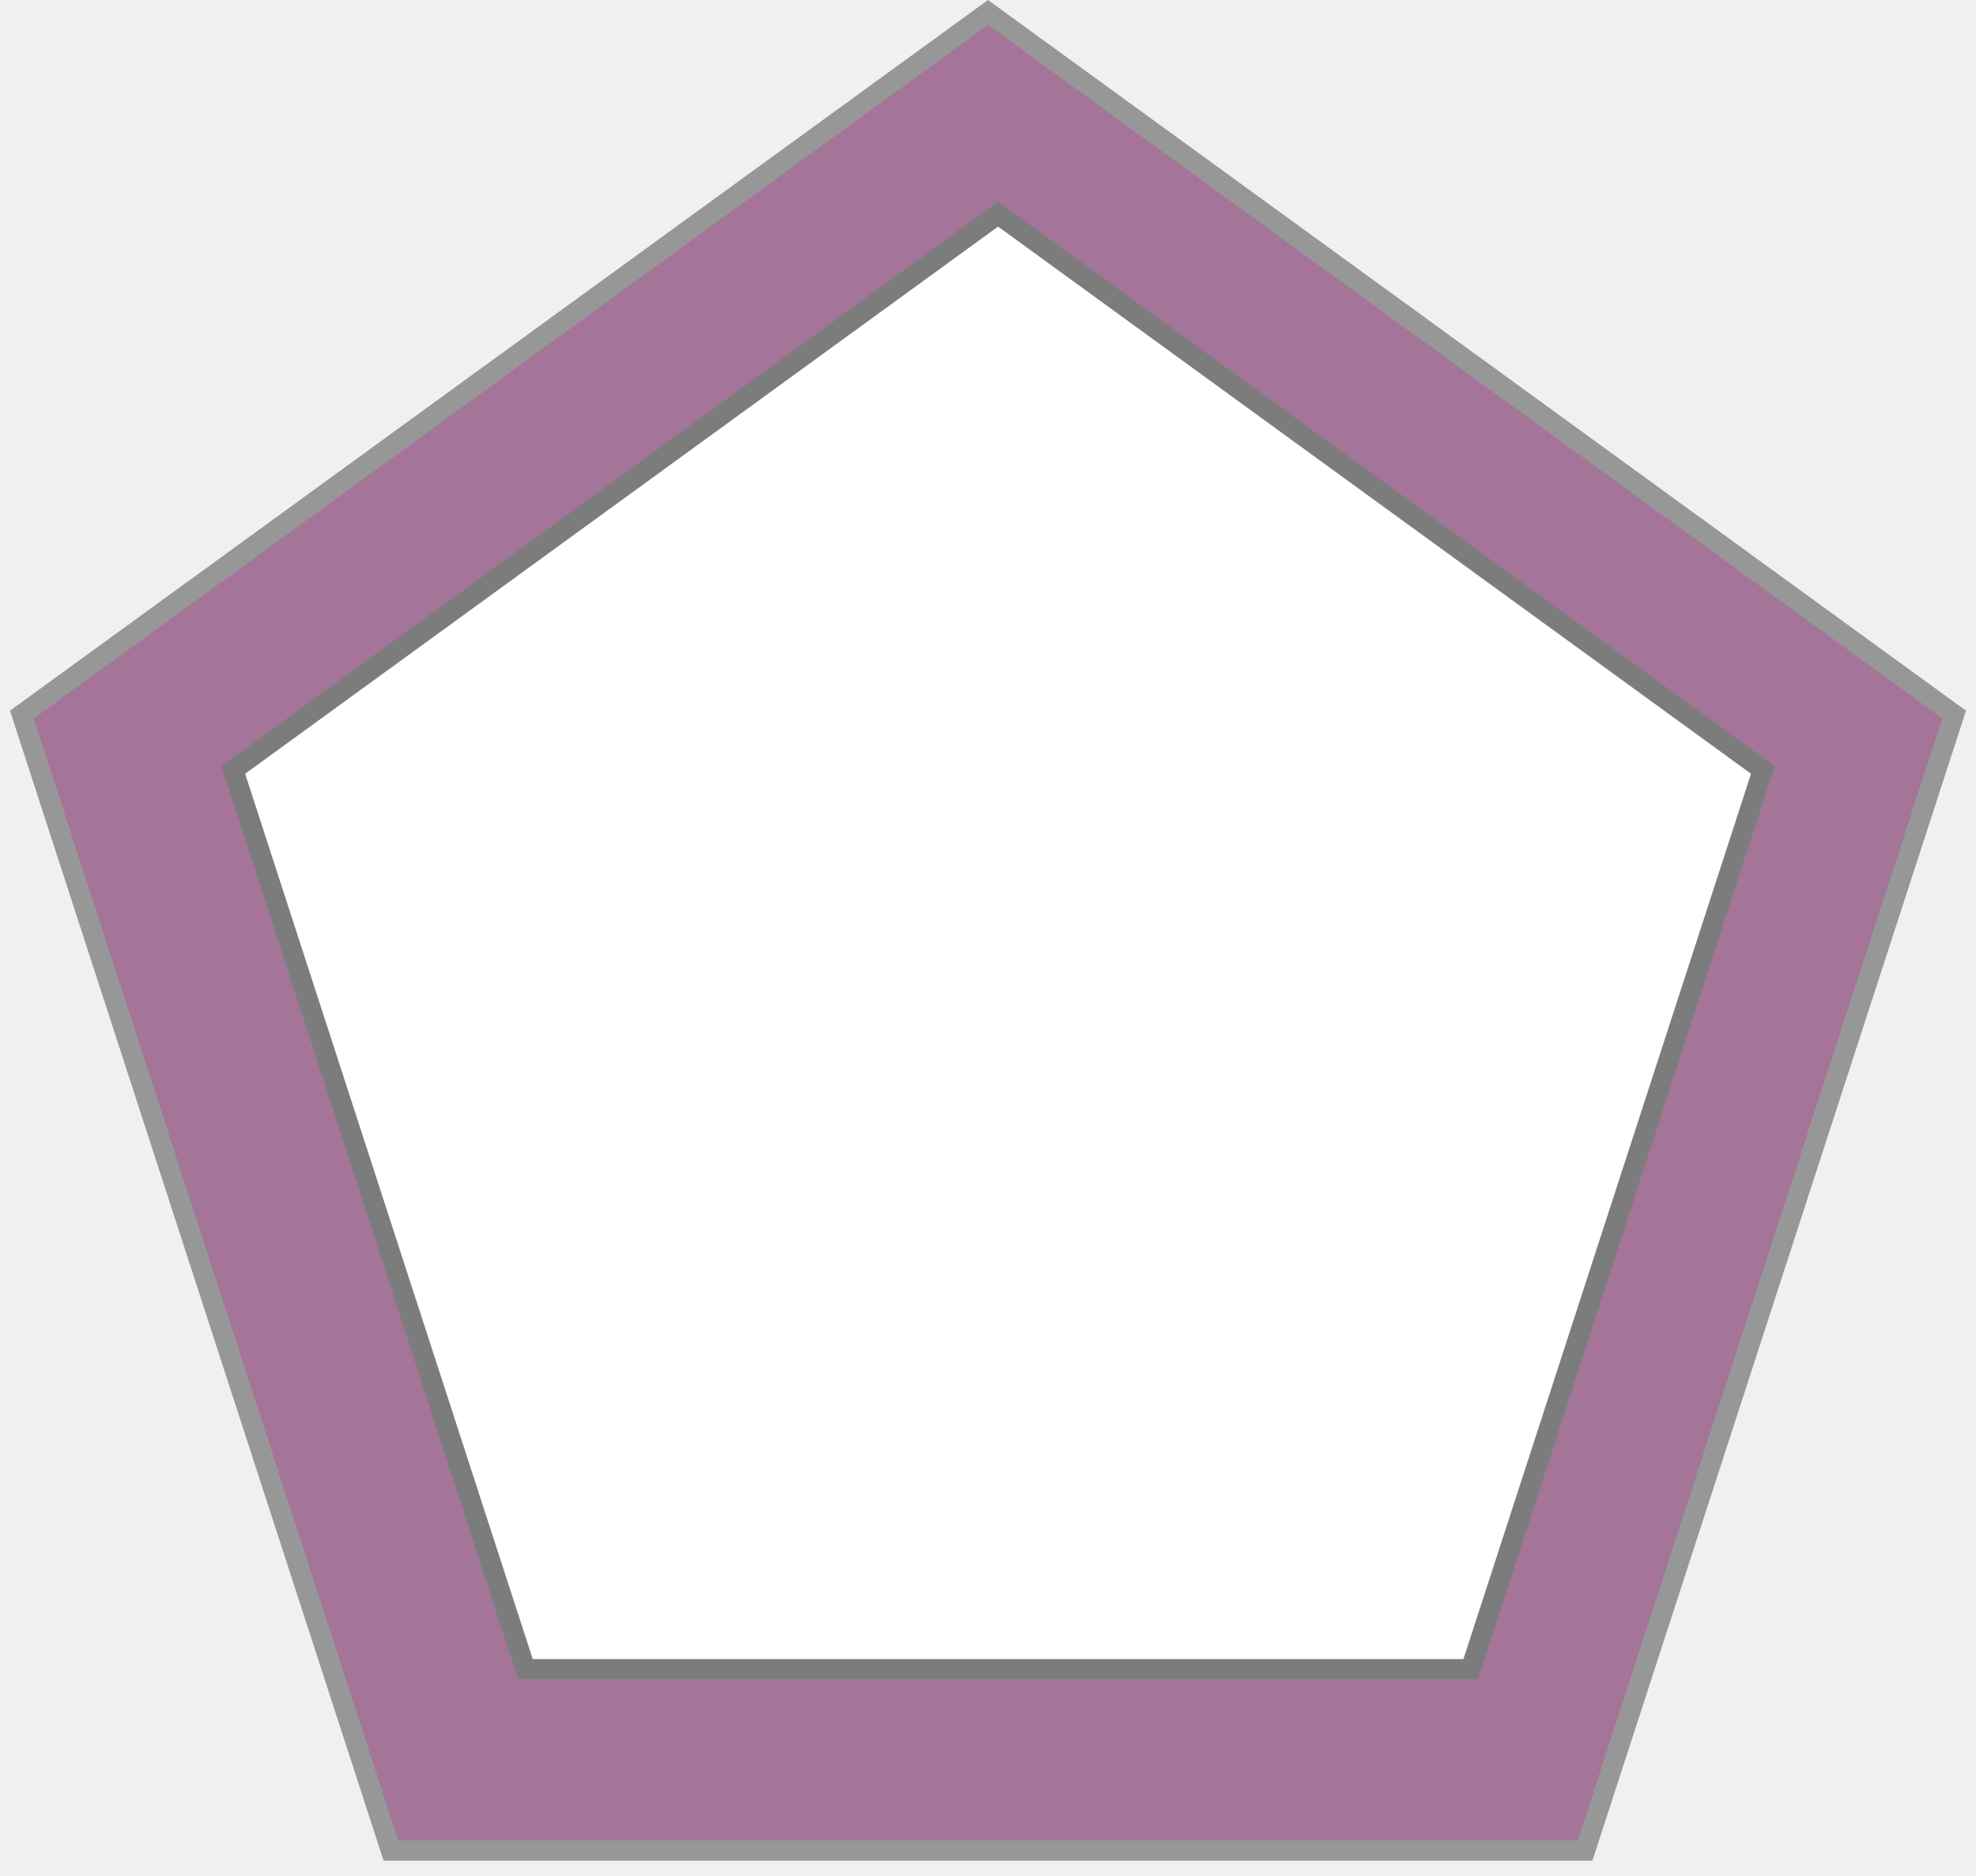
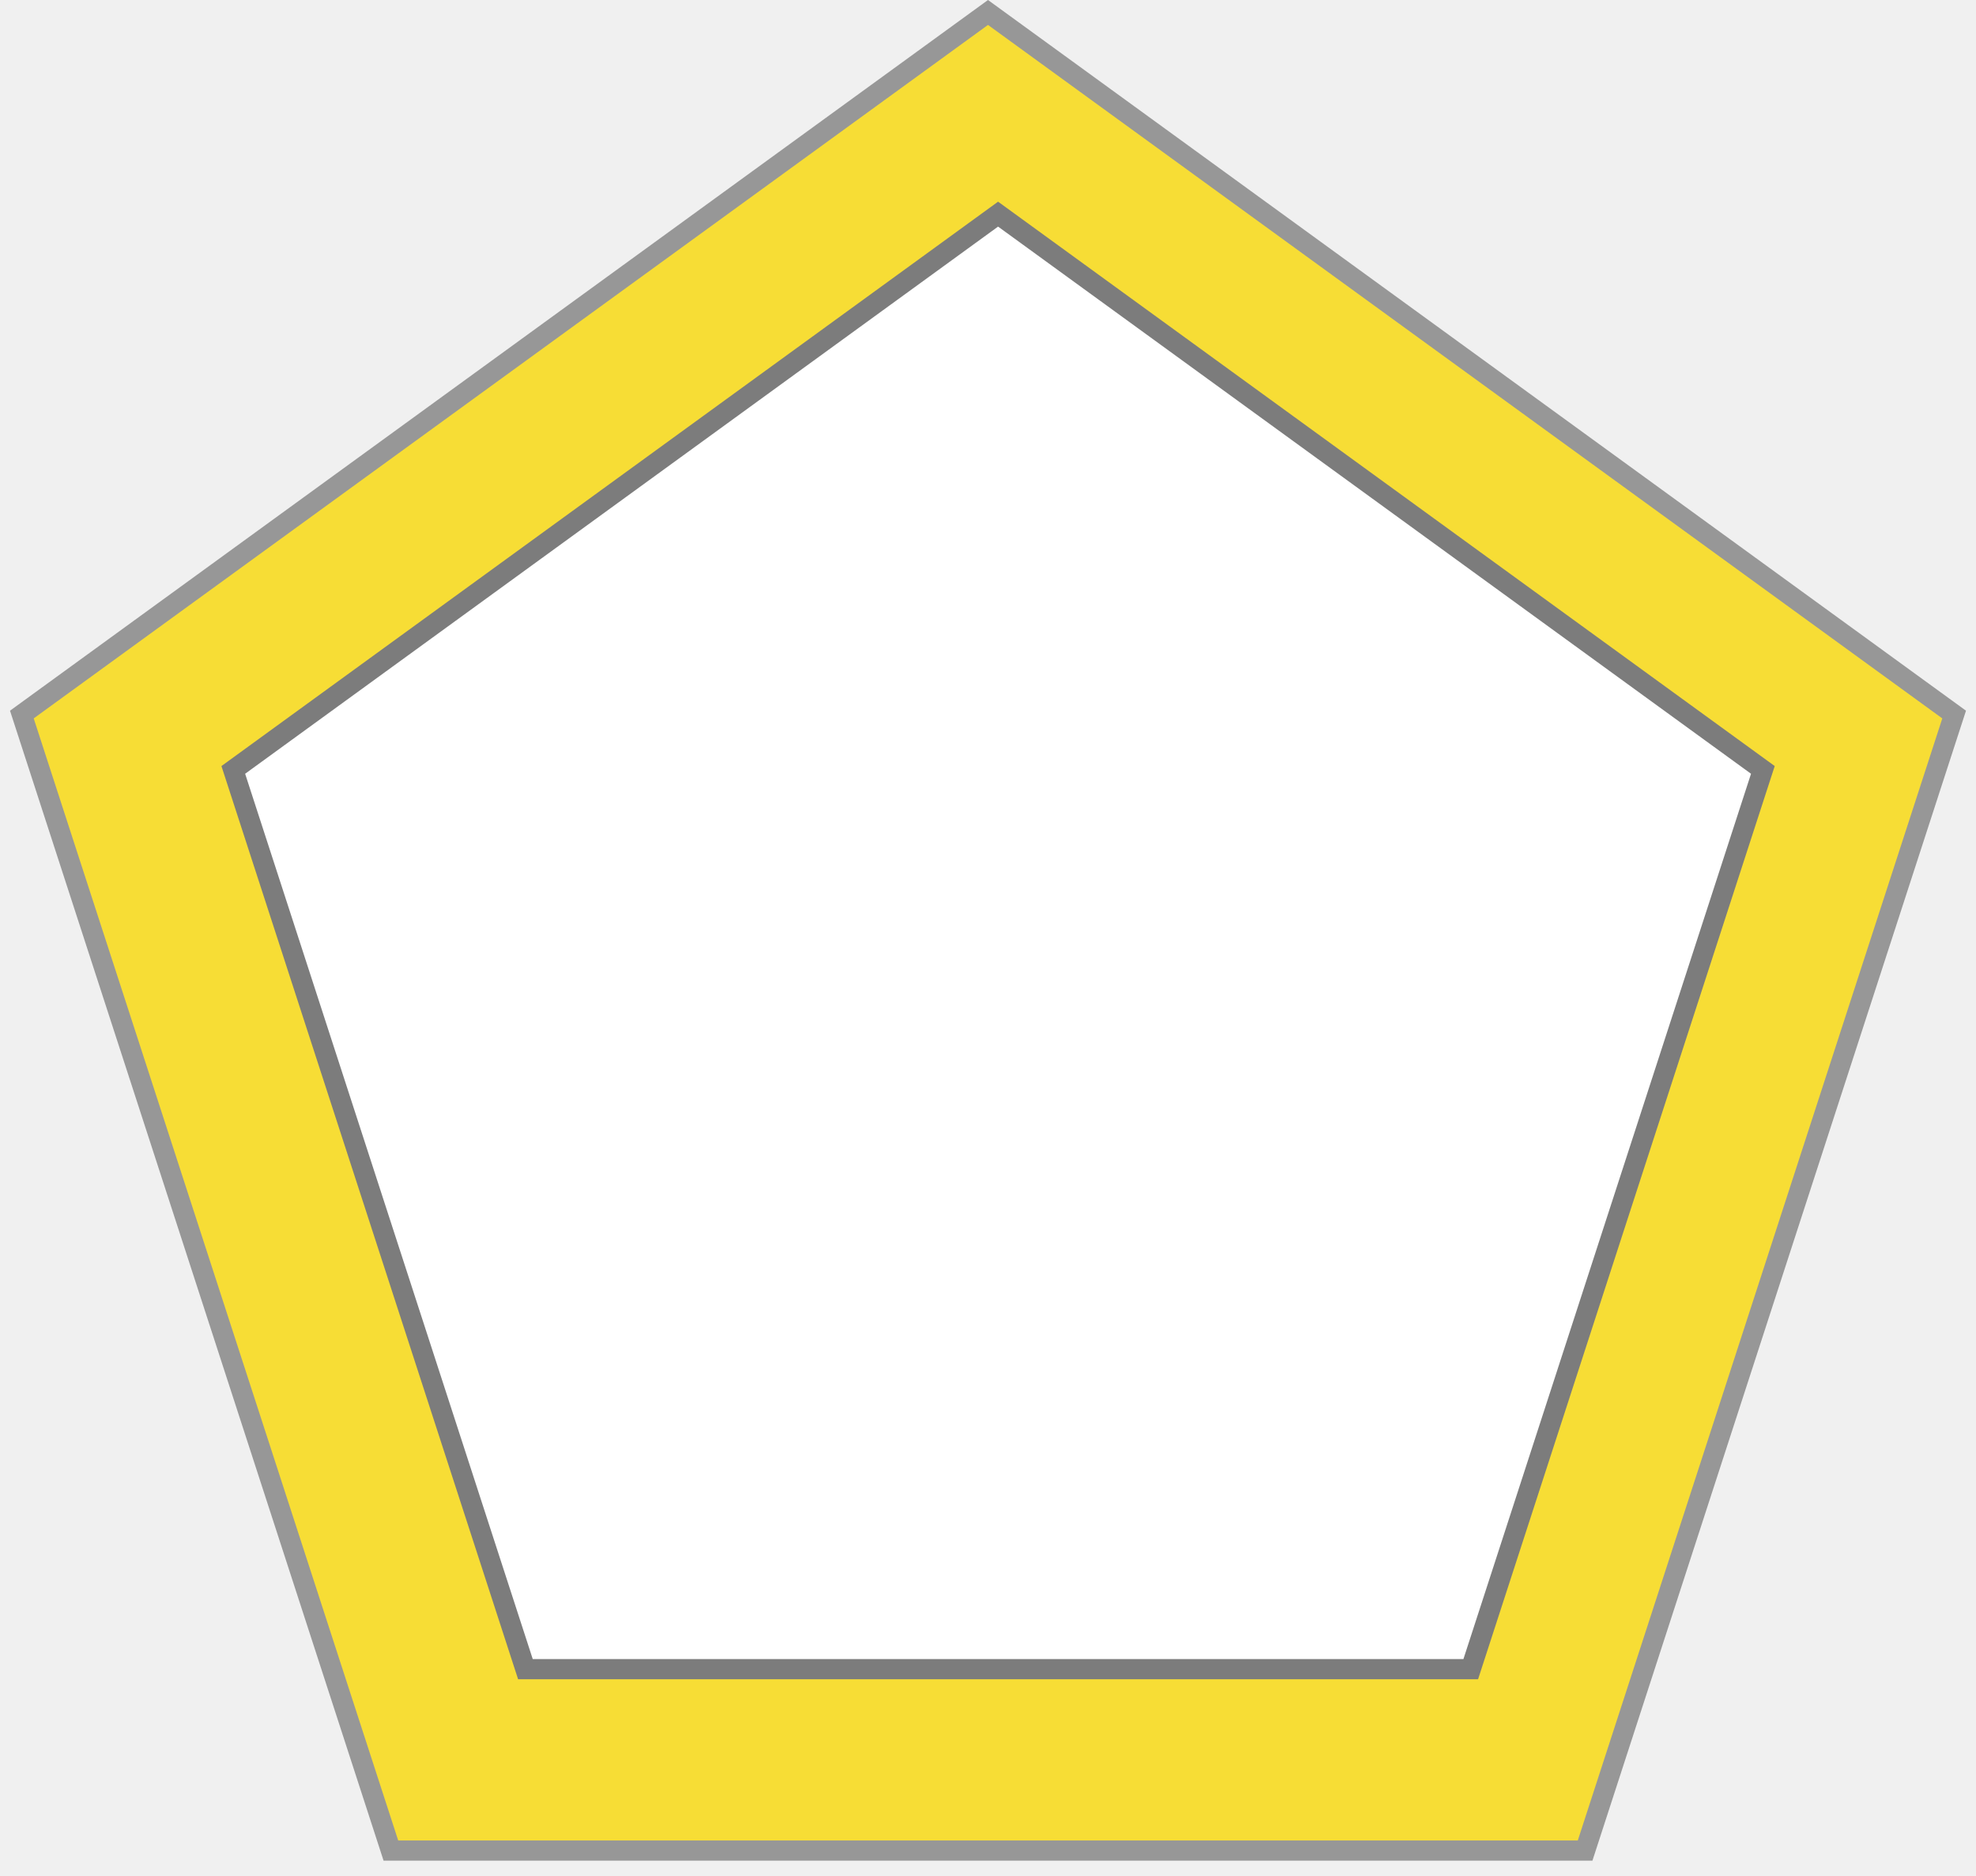
<svg xmlns="http://www.w3.org/2000/svg" width="98px" height="93px" viewBox="0 0 98 93" version="1.1">
  <g id="Logo" stroke="none" stroke-width="1" fill="none" fill-rule="evenodd">
    <g id="Group" transform="translate(-2, 0)">
-       <path d="M51,0.618 L3.084,35.431 L21.386,91.76 L80.614,91.76 L98.916,35.431 L51,0.618 Z" id="Polygon" stroke="#979797" fill="#A47599" />
+       <path d="M51,0.618 L3.084,35.431 L21.386,91.76 L80.614,91.76 L98.916,35.431 L51,0.618 Z" id="Polygon" stroke="#979797" fill="#F7DD35" />
      <path d="M51.5,10.618 L13.57,38.176 L28.058,82.765 L74.942,82.765 L89.43,38.176 L51.5,10.618 Z" id="Polygon" stroke="#7C7C7C" fill="#FFFFFF" />
    </g>
  </g>
</svg>
